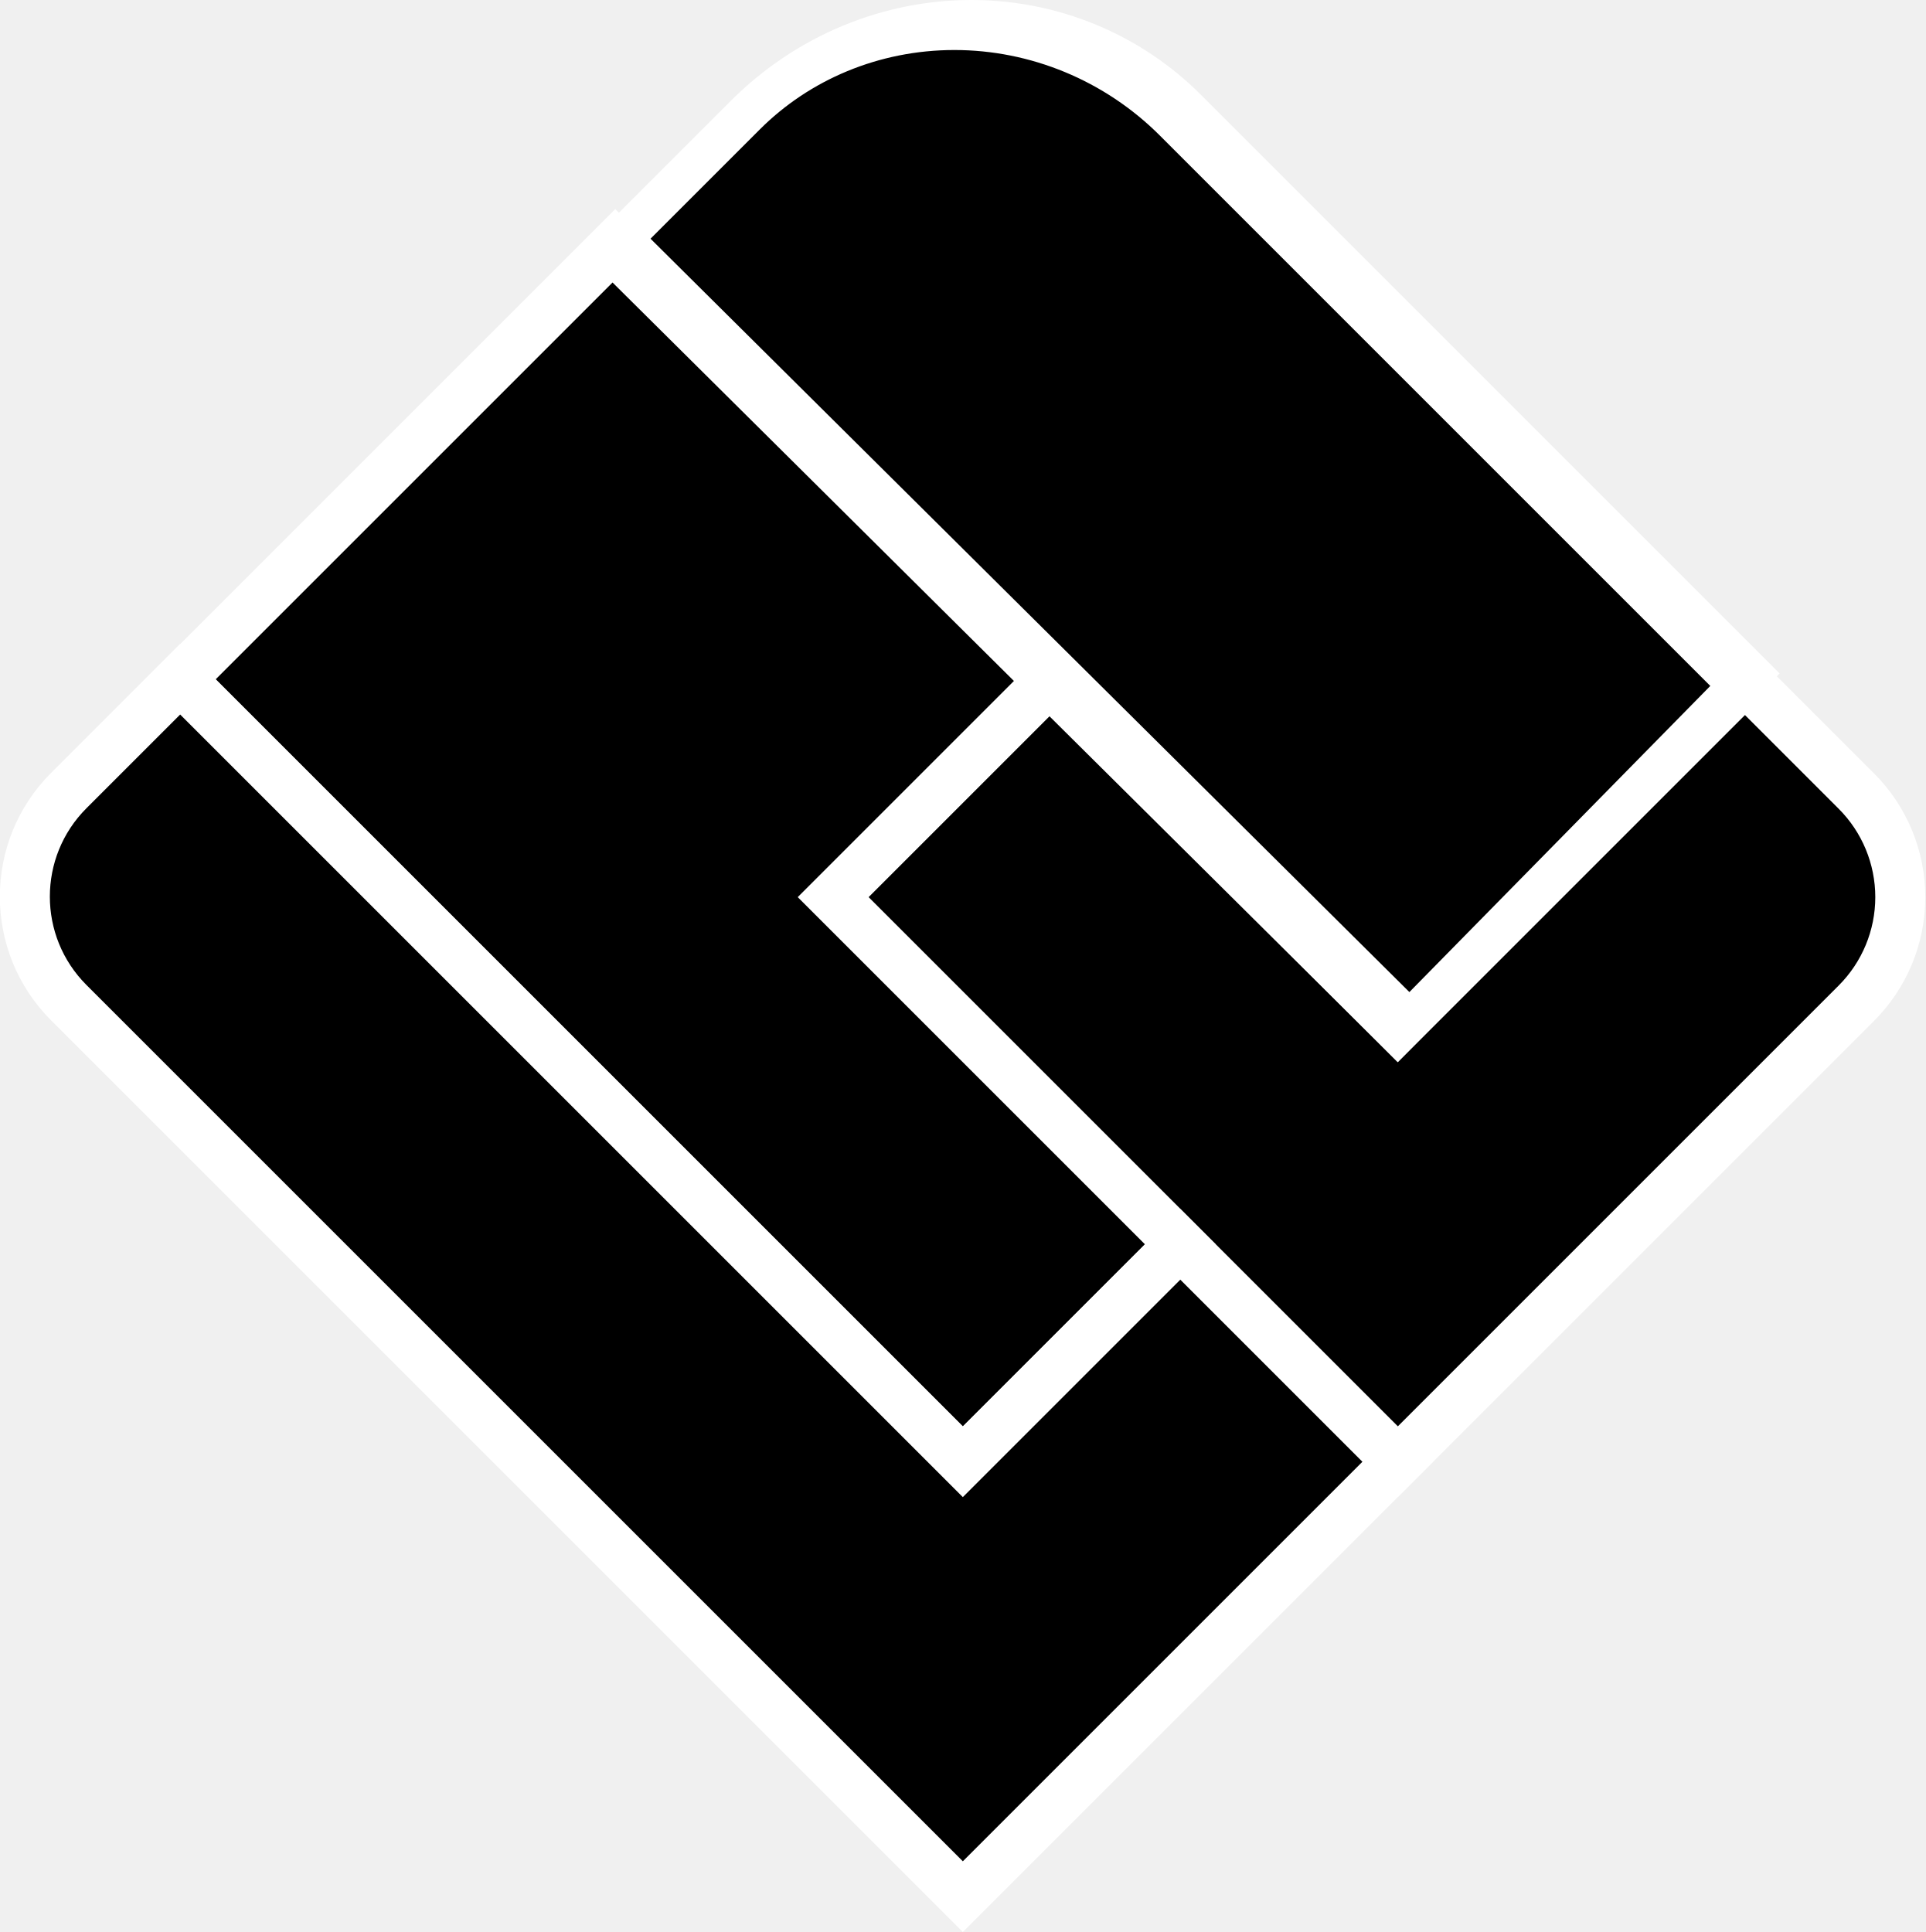
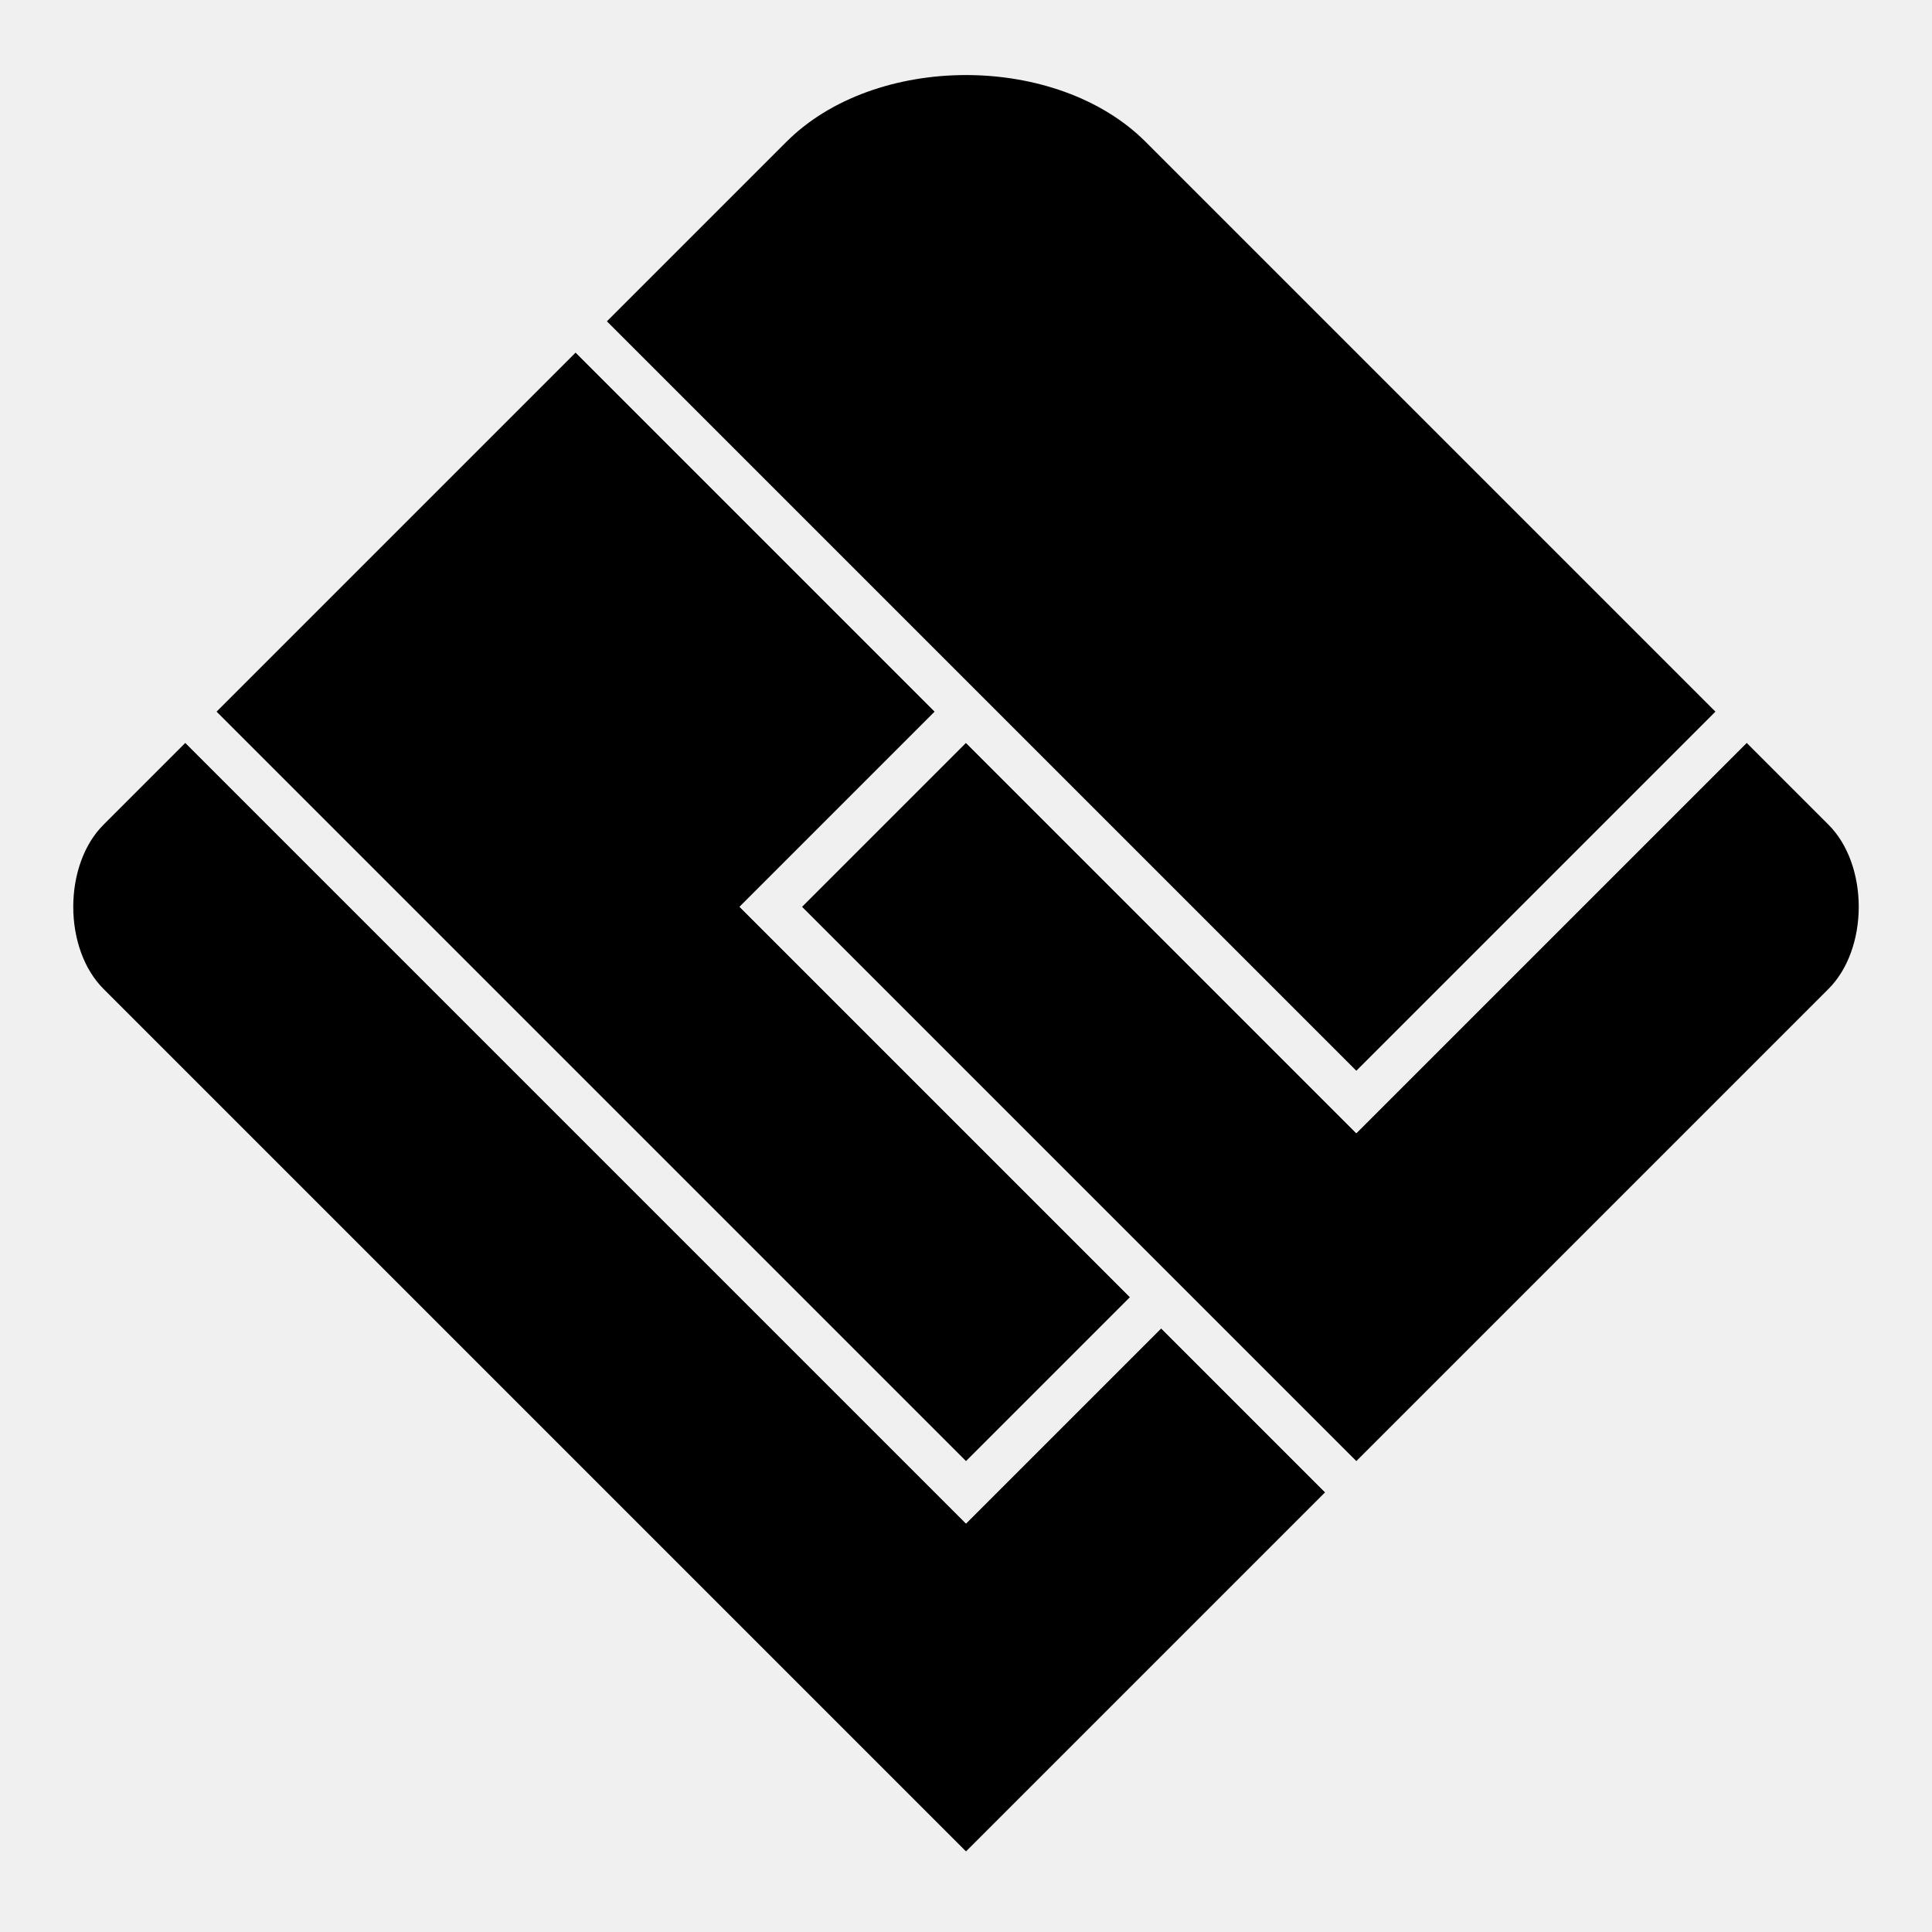
- <svg xmlns="http://www.w3.org/2000/svg" viewBox="0 0 770.02 772.775">
-   <path d="m-114.915-141.156h1000v1000h-1000z" fill="none" />
-   <g fill="currentColor" stroke="#fff" transform="translate(-114.9155 -141.1561)">
-     <g stroke-linecap="square" stroke-width="20">
-       <path d="m673.948 551.892 138.866-138.866s22.457 22.456 44.548 44.548c11.252 11.252 17.574 26.513 17.574 42.426s-6.322 31.174-17.574 42.426c-65.41 65.41-183.414 183.414-183.414 183.414l-225.84-225.84 86.974-86.974z" />
-       <path d="m187.035 412.875 173.948-173.948 174.099 174.099-86.974 86.974 138.866 138.866-86.974 86.974z" />
-       <path d="m500 725.84 86.974-86.974 86.974 86.974-173.948 173.949s-254.63-254.63-357.574-357.574c-23.431-23.431-23.431-61.421 0-84.853 22.092-22.091 44.548-44.548 44.548-44.548z" />
-     </g>
-     <path d="m-70.71 600.308c0-16.685-4.666-32.687-12.971-44.485-8.306-11.799-19.57-18.427-31.316-18.427h-26.423l.574 227.137 70.136-.865z" stroke-width="8.33" transform="matrix(1.96388 -1.96388 1.38247 1.38247 -104.068 -781.589)" />
-   </g>
+ <svg xmlns="http://www.w3.org/2000/svg" xmlns:ns1="https://boxy-svg.com" viewBox="0 0 700 700">
+   <defs>
+     <ns1:grid x="0" y="0" width="25" height="25" />
+     <mask id="mask-0">
+       <g style="" transform="matrix(0.707107, -0.707107, 0.707107, 0.707107, -144.9749, 328.5535)" ns1:origin="0 1">
+         <path style="stroke-width: 16px; fill: rgb(255, 255, 255); stroke: rgb(0, 0, 0);" d="M 100 150 C 100 125 125 100 150 100 L 200 100 L 200 500 L 300 500 L 300 600 L 100 600 L 100 150 Z">
+           </path>
+         <polygon style="stroke-width: 16px; fill: rgb(255, 255, 255); stroke: rgb(0, 0, 0);" points="200 100 400 100 400 300 300 300 300 500 200 500">
+           </polygon>
+         <path style="stroke-width: 16px; fill: rgb(255, 255, 255); stroke: rgb(0, 0, 0);" d="M 300 300 L 400 300 L 400 500 L 600 500 L 600 550 C 600 575 575 600 550 600 L 300 600 L 300 300 Z">
+           </path>
+         <path style="stroke-width: 16px; fill: rgb(255, 255, 255); stroke: rgb(0, 0, 0);" d="M 500 100 C 550 100 600 150 600 200 L 600 500 L 400 500 L 400 100 L 500 100 Z">
+           </path>
+       </g>
+     </mask>
+   </defs>
+   <rect width="700" height="700" style="mask: url(#mask-0);" fill="currentColor" />
</svg>
